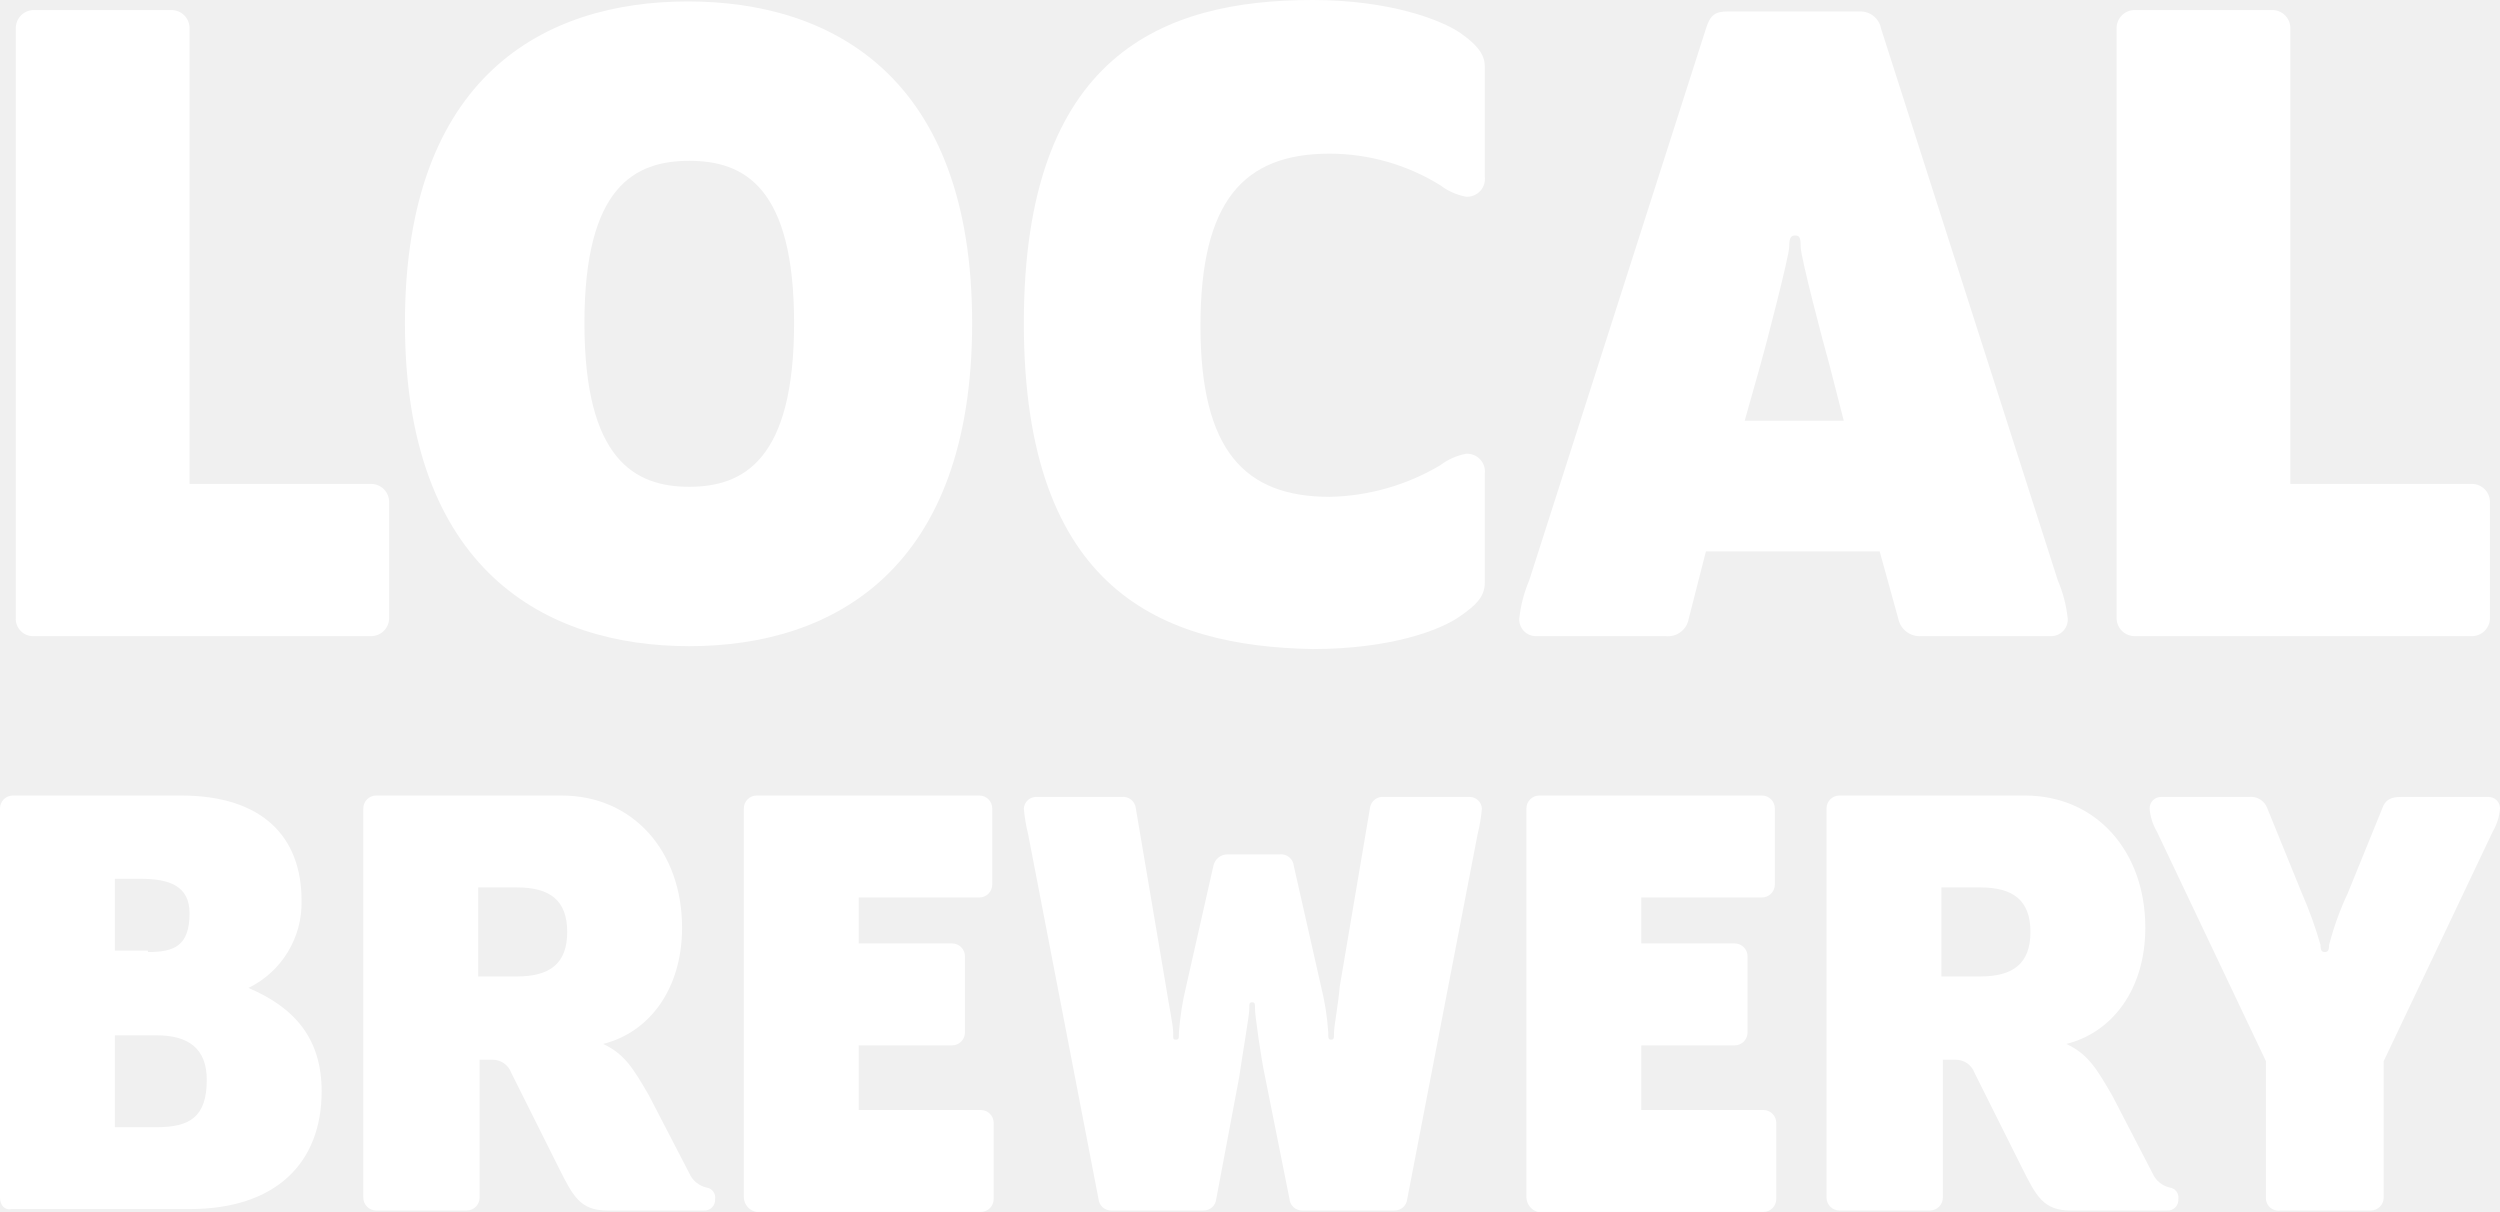
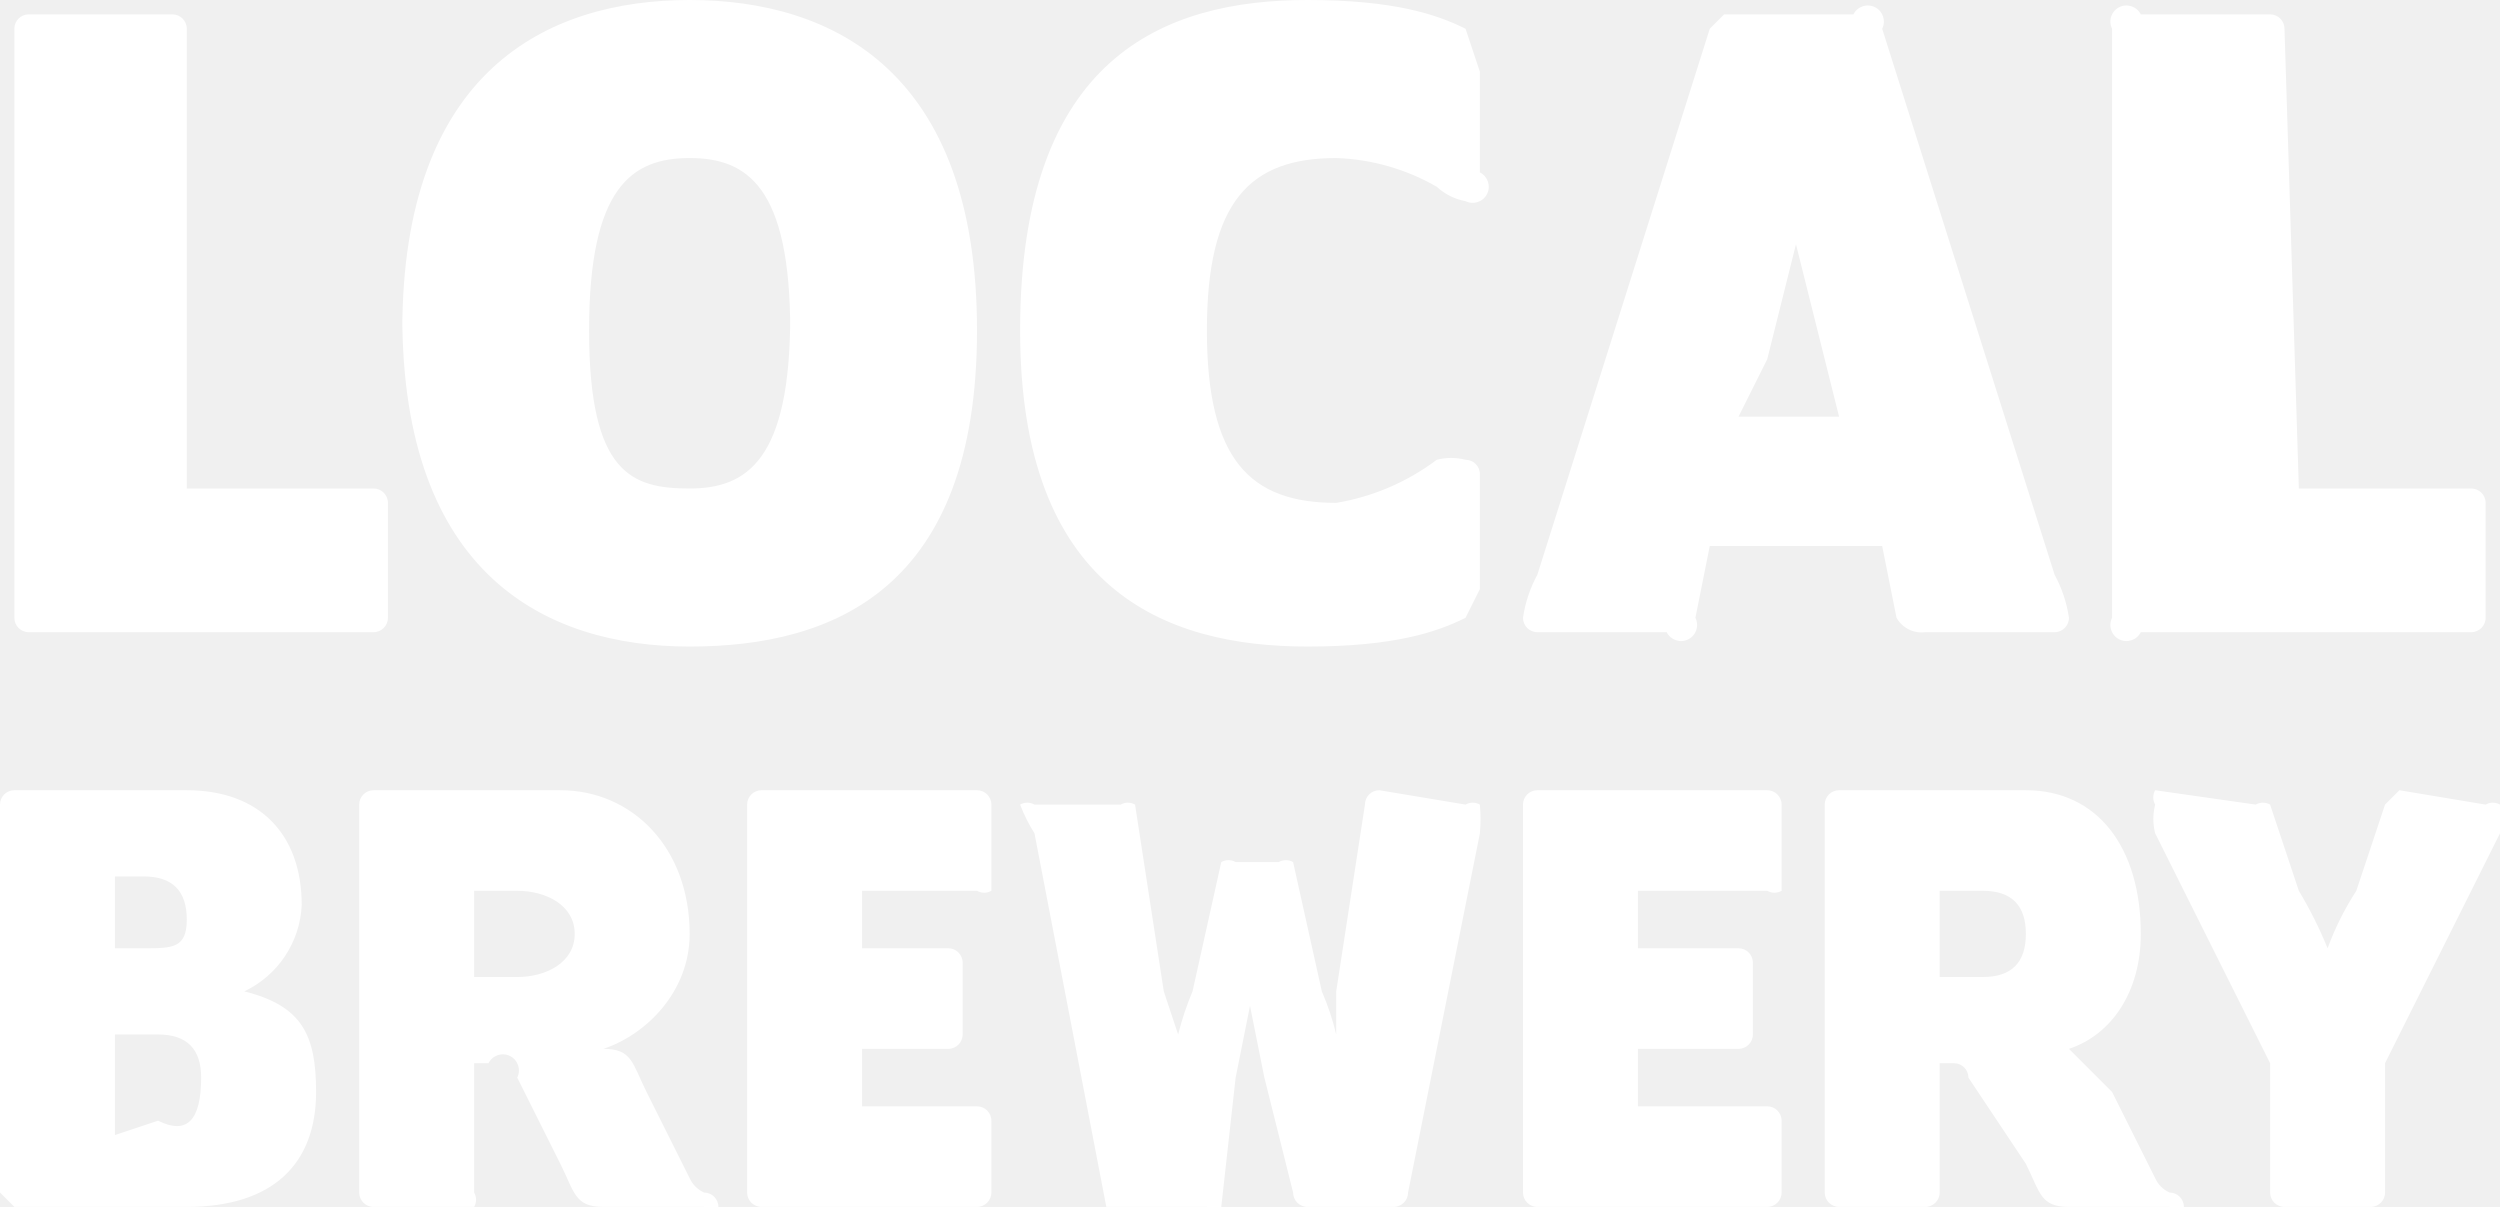
- <svg xmlns="http://www.w3.org/2000/svg" id="logo" viewBox="0 0 174.1 84.4">
-   <g style="isolation: isolate">
-     <path d="M3.4,50.7V9.7A1.26,1.26,0,0,1,4.7,8.4h9.5a1.26,1.26,0,0,1,1.3,1.3V41.4H28.1a1.26,1.26,0,0,1,1.3,1.3v8A1.26,1.26,0,0,1,28.1,52H4.7A1.21,1.21,0,0,1,3.4,50.7Z" transform="translate(-2.3 -7.7)" fill="#fff" />
-     <path d="M30.5,30.2C30.5,13,40.2,7.8,50.2,7.8S70,13,70,30.2,60.3,52.7,50.3,52.7,30.5,47.4,30.5,30.2Zm27.1,0c0-9.5-3.5-11.3-7.3-11.3S43,20.7,43,30.2s3.5,11.4,7.3,11.4S57.6,39.7,57.6,30.2Z" transform="translate(-2.3 -7.7)" fill="#fff" />
-     <path d="M73.6,30.2c0-18.7,9.7-22.5,20.1-22.5,5.4,0,9,1.4,10.3,2.3,1,.7,1.7,1.4,1.7,2.3V20a1.24,1.24,0,0,1-1.3,1.4,4.25,4.25,0,0,1-1.8-.8,14.7,14.7,0,0,0-7.7-2.2c-6,0-9,3.3-9,12s3.1,11.9,9,11.9a15.7,15.7,0,0,0,7.7-2.2,4.25,4.25,0,0,1,1.8-.8,1.24,1.24,0,0,1,1.3,1.4v7.6c0,1-.7,1.6-1.7,2.3-1.4,1-4.9,2.3-10.3,2.3C83.3,52.7,73.6,48.9,73.6,30.2Z" transform="translate(-2.3 -7.7)" fill="#fff" />
-     <path d="M119.9,50.8a1.46,1.46,0,0,1-1.6,1.2h-9a1.16,1.16,0,0,1-1.2-1.2,9.38,9.38,0,0,1,.7-2.7L121.1,9.7c.3-1,.7-1.2,1.5-1.2h9.2a1.46,1.46,0,0,1,1.5,1.2l12.3,38.4a9.38,9.38,0,0,1,.7,2.7,1.16,1.16,0,0,1-1.2,1.2h-9a1.52,1.52,0,0,1-1.6-1.2l-1.3-4.7H121.1Zm9.8-17.7c-.4-1.4-2-7.5-2-8.2s-.1-.8-.4-.8-.4.2-.4.8-1.6,6.8-2,8.2L123.8,37h6.9Z" transform="translate(-2.3 -7.7)" fill="#fff" />
-     <path d="M149.7,50.7V9.7A1.26,1.26,0,0,1,151,8.4h9.5a1.26,1.26,0,0,1,1.3,1.3V41.4h12.6a1.26,1.26,0,0,1,1.3,1.3v8a1.26,1.26,0,0,1-1.3,1.3H151A1.26,1.26,0,0,1,149.7,50.7Z" transform="translate(-2.3 -7.7)" fill="#fff" />
+ <svg xmlns="http://www.w3.org/2000/svg" viewBox="0 0 174 84">
+   <g fill="#fff" style="isolation:isolate">
+     <path d="M1 43V2a1 1 0 0 1 1-1h10a1 1 0 0 1 1 1v32h13a1 1 0 0 1 1 1v8a1 1 0 0 1-1 1H2a1 1 0 0 1-1-1zM28 23C28 5 38 0 48 0s20 5 20 23-10 22-20 22-20-5-20-23zm27 0c0-10-3-12-7-12s-7 2-7 12 3 11 7 11 7-2 7-12zM71 23C71 4 81 0 91 0c6 0 9 1 11 2l1 3v7a1 1 0 0 1-1 2 4 4 0 0 1-2-1 15 15 0 0 0-7-2c-6 0-9 3-9 12s3 12 9 12a16 16 0 0 0 7-3 4 4 0 0 1 2 0 1 1 0 0 1 1 1v8l-1 2c-2 1-5 2-11 2-10 0-20-4-20-22zM118 43a1 1 0 0 1-2 1h-9a1 1 0 0 1-1-1 9 9 0 0 1 1-3l12-38 1-1h9a1 1 0 0 1 2 1l12 38a9 9 0 0 1 1 3 1 1 0 0 1-1 1h-9a2 2 0 0 1-2-1l-1-5h-12zm9-18l-2-8v-1 1l-2 8-2 4h7zM147 43V2a1 1 0 0 1 2-1h9a1 1 0 0 1 1 1l1 32h12a1 1 0 0 1 1 1v8a1 1 0 0 1-1 1h-23a1 1 0 0 1-2-1z" />
  </g>
-   <g style="isolation: isolate">
-     <path d="M2.3,91.1V64a.9.9,0,0,1,.9-.9H14.9c5.7,0,8.4,2.9,8.4,7.3a6.59,6.59,0,0,1-3.7,6.1c3.3,1.4,5.1,3.6,5.1,7.2,0,5-3.2,8.2-9.2,8.2H3.1C2.6,92,2.3,91.6,2.3,91.1ZM12.6,74c1.8,0,2.9-.4,2.9-2.7,0-1.9-1.4-2.4-3.4-2.4H10.3v5h2.3Zm.6,12.2c2.3,0,3.5-.7,3.5-3.3,0-2.2-1.3-3.1-3.5-3.1H10.3v6.4Z" transform="translate(-2.3 -7.7)" fill="#fff" />
-     <path d="M47.5,84l2.8,5.4a1.72,1.72,0,0,0,1.2,1,.7.7,0,0,1,.6.8.74.74,0,0,1-.8.8H44.6c-1.9,0-2.4-1-3.4-3l-3.3-6.6a1.38,1.38,0,0,0-1.3-.9h-.9v9.6a.9.9,0,0,1-.9.9H28.5a.9.9,0,0,1-.9-.9V64a.9.9,0,0,1,.9-.9H41.4c5,0,8.4,3.9,8.4,9.2,0,4.3-2.3,7.3-5.5,8.1C45.8,81.1,46.4,82.1,47.5,84ZM35.7,75.7h2.6c2.3,0,3.5-.9,3.5-3.1s-1.2-3.1-3.5-3.1H35.6v6.2Z" transform="translate(-2.3 -7.7)" fill="#fff" />
-     <path d="M54.1,91.1V64a.9.9,0,0,1,.9-.9H70.5a.9.9,0,0,1,.9.9v5.3a.9.9,0,0,1-.9.9H62.1v3.2h6.5a.9.9,0,0,1,.9.9v5.3a.9.9,0,0,1-.9.9H62.1V85h8.5a.9.9,0,0,1,.9.9v5.3a.9.9,0,0,1-.9.9H55A1.06,1.06,0,0,1,54.1,91.1Z" transform="translate(-2.3 -7.7)" fill="#fff" />
-     <path d="M92.4,68l1.9,8.4a18.06,18.06,0,0,1,.5,3.2c0,.4,0,.5.2.5s.2-.1.2-.5.3-2,.4-3.2L97.7,64a.89.89,0,0,1,1-.8h6a.86.86,0,0,1,.8.8,11.27,11.27,0,0,1-.3,1.8l-4.9,25.4a.88.88,0,0,1-.9.8H93a.88.88,0,0,1-.9-.8l-1.7-8.5c-.3-1.4-.7-4.3-.7-4.7s0-.5-.2-.5-.2.1-.2.5-.5,3.3-.7,4.7L87,91.2a.88.88,0,0,1-.9.8H79.7a.88.88,0,0,1-.9-.8L73.9,65.8a11.27,11.27,0,0,1-.3-1.8.86.86,0,0,1,.8-.8h6a.89.89,0,0,1,1,.8l2.1,12.4c.2,1.3.5,2.7.5,3.2s0,.5.2.5.2-.1.2-.5a19.5,19.5,0,0,1,.5-3.2L86.8,68a1,1,0,0,1,1-.8h3.6A.89.89,0,0,1,92.4,68Z" transform="translate(-2.3 -7.7)" fill="#fff" />
-     <path d="M108.6,91.1V64a.9.9,0,0,1,.9-.9H125a.9.9,0,0,1,.9.9v5.3a.9.9,0,0,1-.9.9h-8.4v3.2h6.5a.9.9,0,0,1,.9.9v5.3a.9.9,0,0,1-.9.9h-6.5V85h8.5a.9.9,0,0,1,.9.9v5.3a.9.9,0,0,1-.9.9H109.4A1.08,1.08,0,0,1,108.6,91.1Z" transform="translate(-2.3 -7.7)" fill="#fff" />
-     <path d="M149.4,84l2.8,5.4a1.72,1.72,0,0,0,1.2,1,.7.7,0,0,1,.6.8.74.74,0,0,1-.8.8h-6.7c-1.9,0-2.4-1-3.4-3l-3.3-6.6a1.38,1.38,0,0,0-1.3-.9h-.9v9.6a.9.9,0,0,1-.9.9h-6.3a.9.9,0,0,1-.9-.9V64a.9.9,0,0,1,.9-.9h12.9c5,0,8.4,3.9,8.4,9.2,0,4.3-2.3,7.3-5.5,8.1C147.7,81.1,148.3,82.1,149.4,84Zm-11.8-8.3h2.6c2.3,0,3.5-.9,3.5-3.1s-1.2-3.1-3.5-3.1h-2.7v6.2Z" transform="translate(-2.3 -7.7)" fill="#fff" />
-     <path d="M160.1,91.1V81.6l-7.6-16A3.68,3.68,0,0,1,152,64a.79.79,0,0,1,.8-.8h6.1a1.21,1.21,0,0,1,1.3.8l2.4,5.9a28.53,28.53,0,0,1,1.3,3.6c0,.4.1.5.3.5s.3-.1.3-.5a20.49,20.49,0,0,1,1.3-3.6l2.4-5.9c.2-.6.6-.8,1.3-.8h6.1a.79.79,0,0,1,.8.8,3.68,3.68,0,0,1-.5,1.6l-7.6,16v9.5a.9.9,0,0,1-.9.9h-6.3A.87.87,0,0,1,160.1,91.1Z" transform="translate(-2.3 -7.7)" fill="#fff" />
+   <g fill="#fff" style="isolation:isolate">
+     <path d="M0 83V56a1 1 0 0 1 1-1h12c5 0 8 3 8 8a7 7 0 0 1-4 6c4 1 5 3 5 7 0 5-3 8-9 8H1l-1-1zm10-17c2 0 3 0 3-2s-1-3-3-3H8v5h2zm1 12c2 1 3 0 3-3 0-2-1-3-3-3H8v7zM45 76l3 6a2 2 0 0 0 1 1 1 1 0 0 1 1 1 1 1 0 0 1-1 0h-7c-2 0-2-1-3-3l-3-6a1 1 0 0 0-2-1h-1v9a1 1 0 0 1 0 1h-7a1 1 0 0 1-1-1V56a1 1 0 0 1 1-1h13c5 0 9 4 9 10 0 4-3 7-6 8 2 0 2 1 3 3zm-12-8h3c2 0 4-1 4-3s-2-3-4-3h-3v6zM52 83V56a1 1 0 0 1 1-1h15a1 1 0 0 1 1 1v6a1 1 0 0 1-1 0h-8v4h6a1 1 0 0 1 1 1v5a1 1 0 0 1-1 1h-6v4h8a1 1 0 0 1 1 1v5a1 1 0 0 1-1 1H53a1 1 0 0 1-1-1zM90 60l2 9a18 18 0 0 1 1 3v-3l2-13a1 1 0 0 1 1-1l6 1a1 1 0 0 1 1 0 11 11 0 0 1 0 2l-5 25a1 1 0 0 1-1 1h-6a1 1 0 0 1-1-1l-2-8-1-5c0-1 0 0 0 0l-1 5-1 9a1 1 0 0 1-1 0h-7l-5-26a11 11 0 0 1-1-2 1 1 0 0 1 1 0h6a1 1 0 0 1 1 0l2 13 1 3c0 1 0 0 0 0a20 20 0 0 1 1-3l2-9a1 1 0 0 1 1 0h3a1 1 0 0 1 1 0zM106 83V56a1 1 0 0 1 1-1h16a1 1 0 0 1 1 1v6a1 1 0 0 1-1 0h-9v4h7a1 1 0 0 1 1 1v5a1 1 0 0 1-1 1h-7v4h9a1 1 0 0 1 1 1v5a1 1 0 0 1-1 1h-16a1 1 0 0 1-1-1zM147 76l3 6a2 2 0 0 0 1 1 1 1 0 0 1 1 1 1 1 0 0 1-1 0h-7c-2 0-2-1-3-3l-4-6a1 1 0 0 0-1-1h-1v9a1 1 0 0 1-1 1h-6a1 1 0 0 1-1-1V56a1 1 0 0 1 1-1h13c5 0 8 4 8 10 0 4-2 7-5 8l3 3zm-12-8h3c2 0 3-1 3-3s-1-3-3-3h-3v6zM158 83v-9l-8-16a4 4 0 0 1 0-2 1 1 0 0 1 0-1l7 1a1 1 0 0 1 1 0l2 6a29 29 0 0 1 2 4 20 20 0 0 1 2-4l2-6 1-1 6 1a1 1 0 0 1 1 0 4 4 0 0 1 0 2l-8 16v9a1 1 0 0 1-1 1h-6a1 1 0 0 1-1-1z" />
  </g>
</svg>
